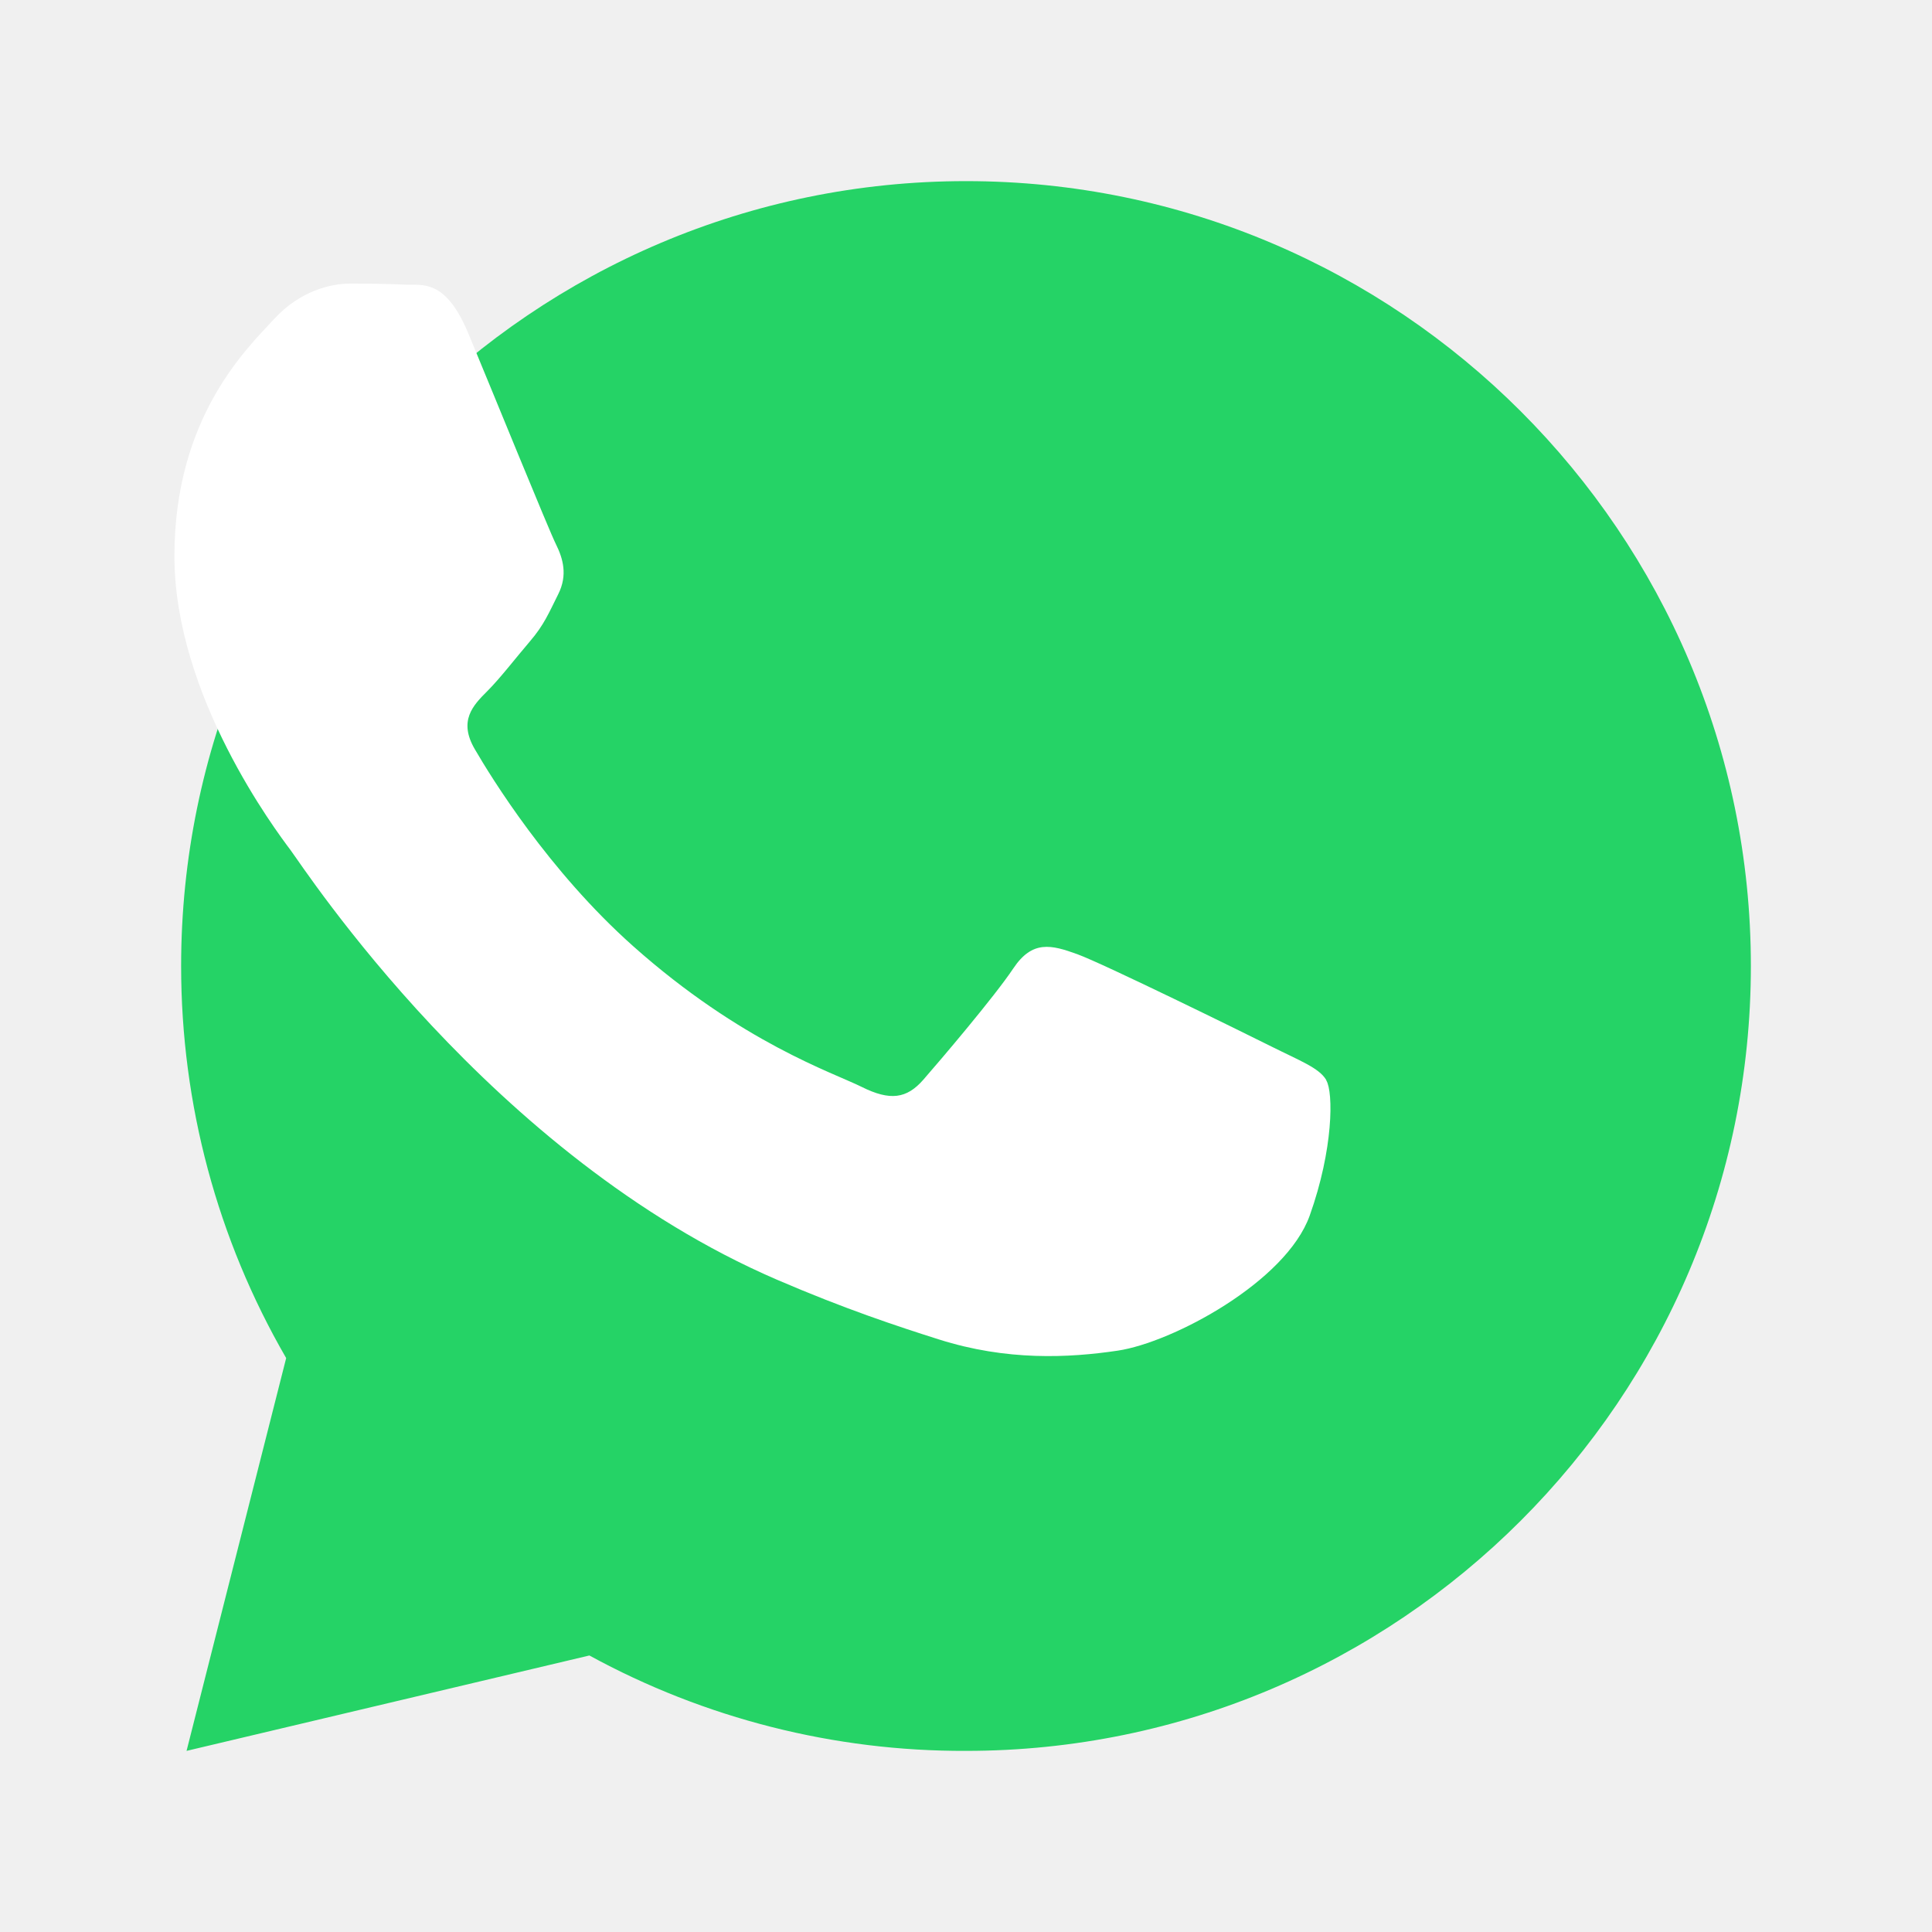
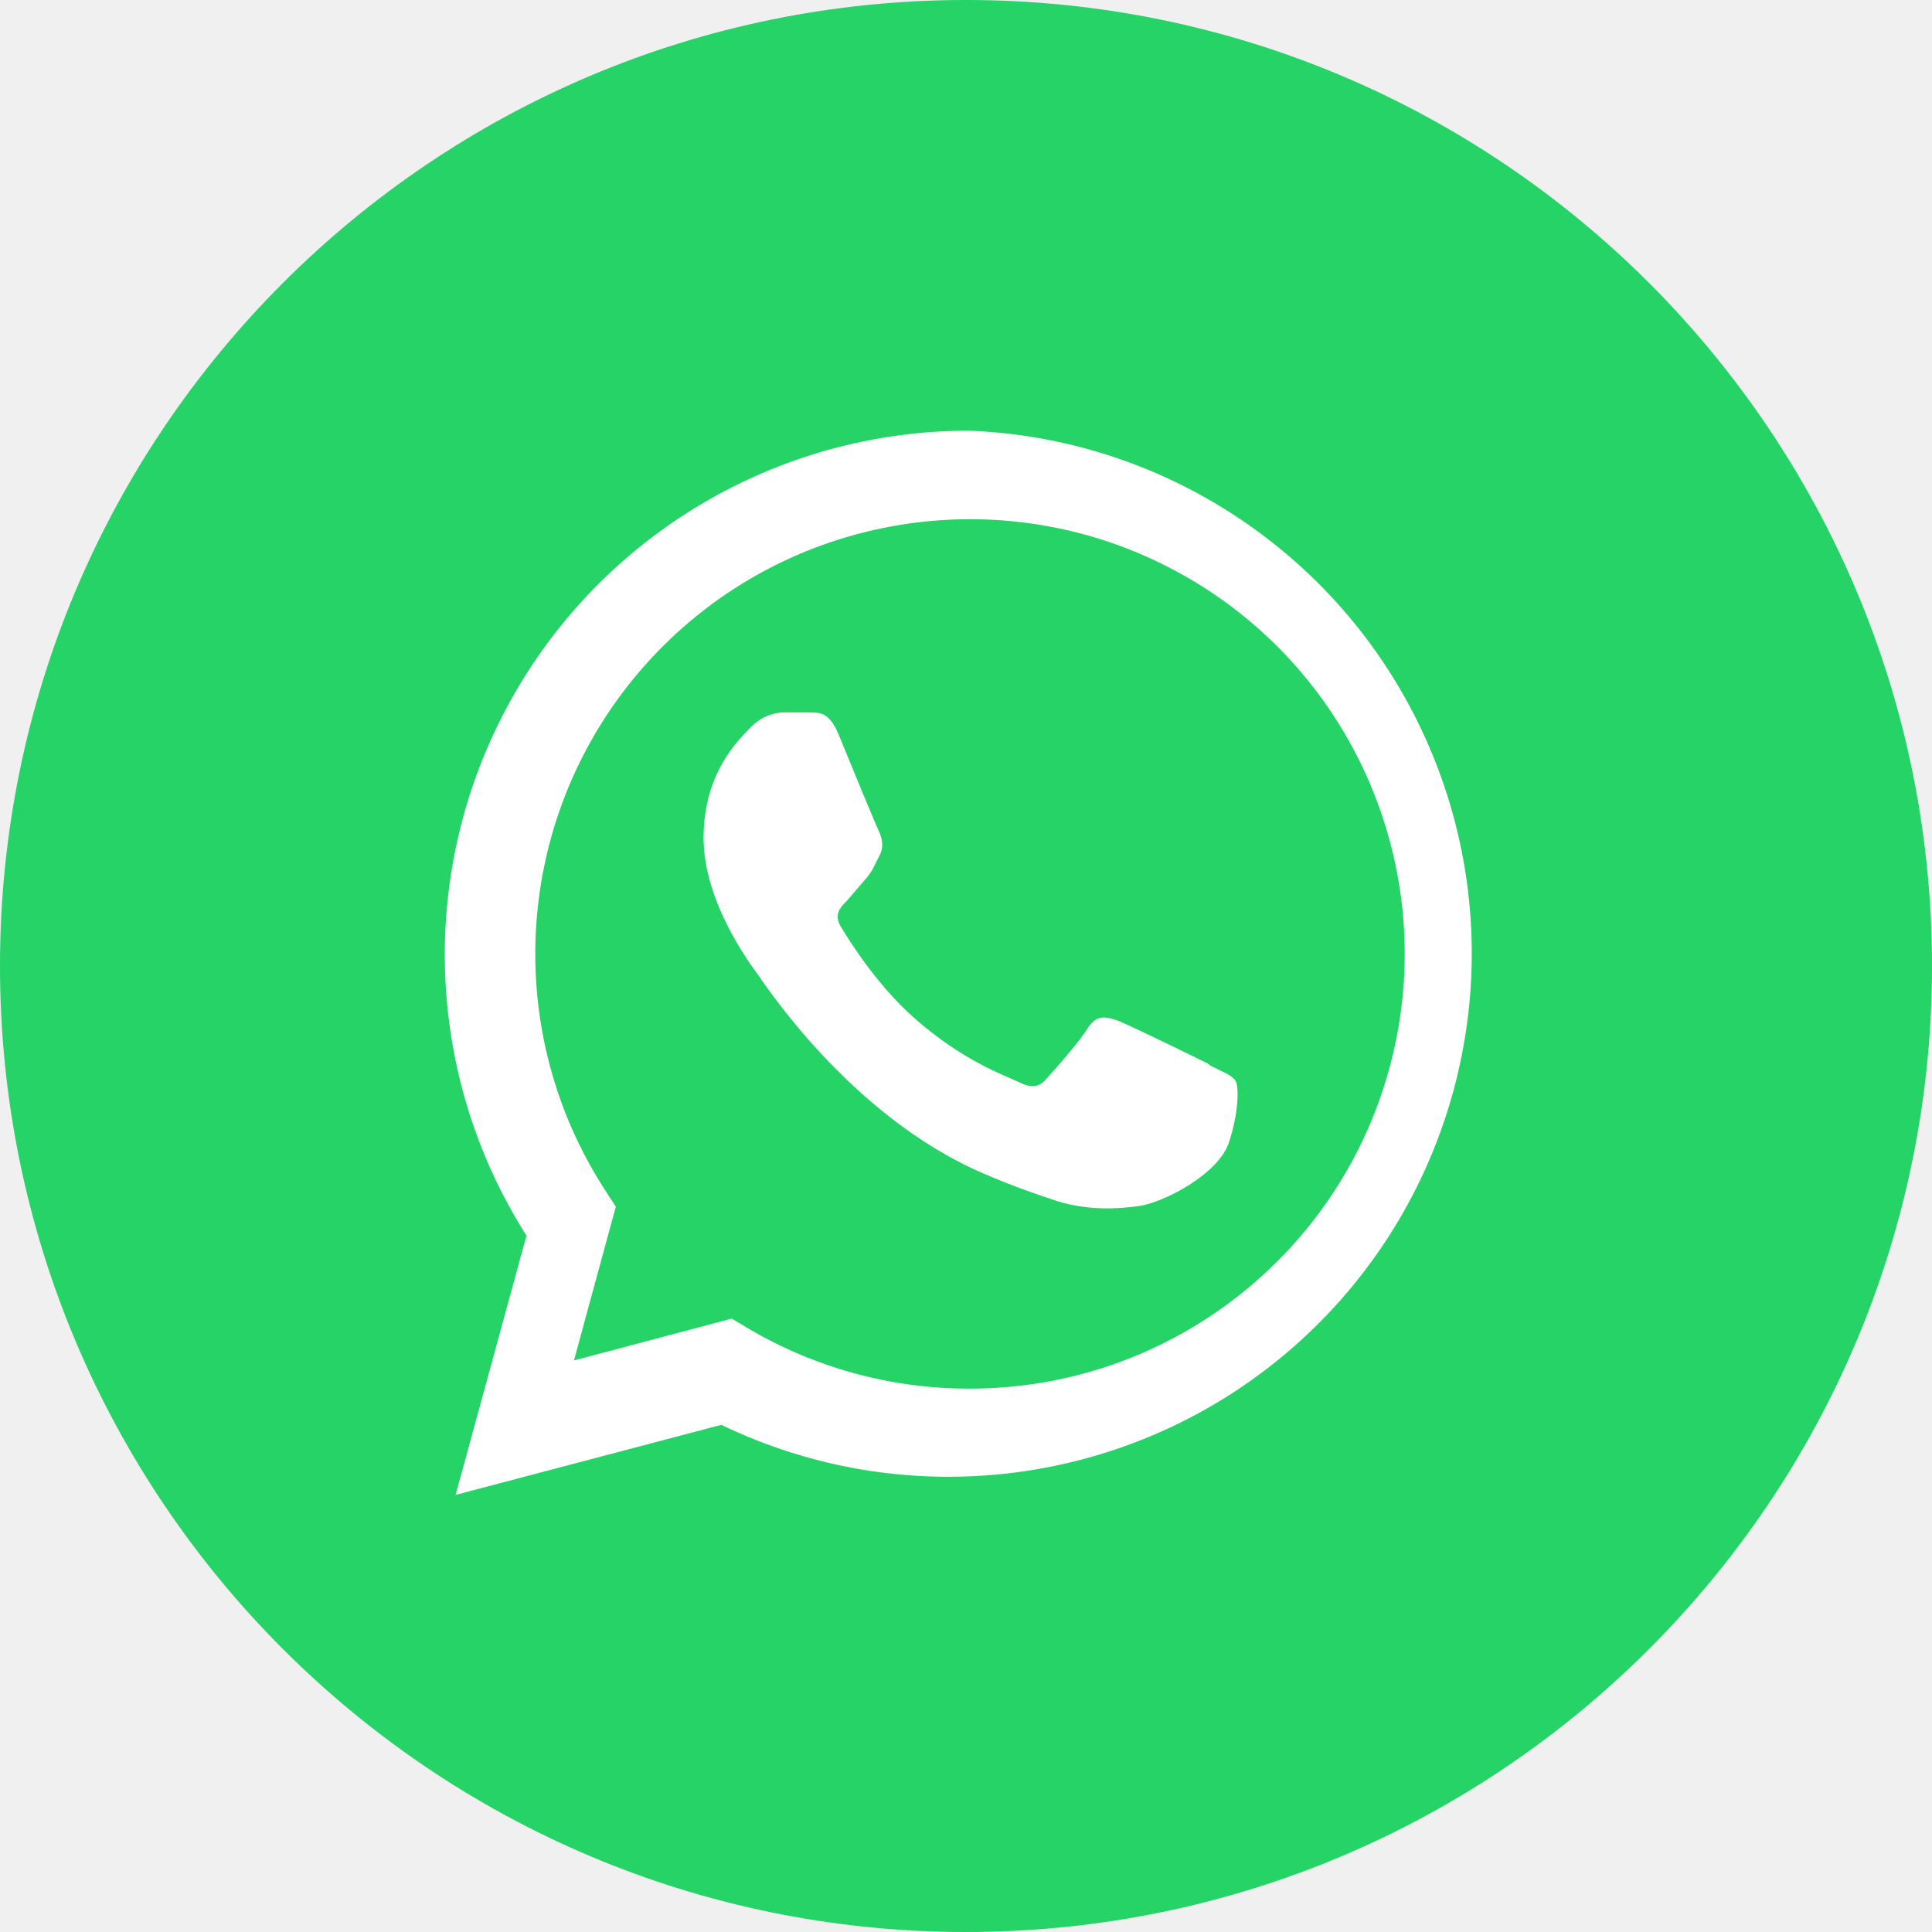
- <svg xmlns="http://www.w3.org/2000/svg" viewBox="0 0 32 32" role="img" aria-label="WhatsApp">
-   <path fill="#25D366" d="M16 3C8.832 3 3 8.832 3 16c0 2.29.6 4.525 1.74 6.494L3.09 29l6.672-1.58A12.91 12.91 0 0 0 16 29c7.168 0 13-5.832 13-13S23.168 3 16 3Z" />
-   <path fill="#fff" d="M23.562 19.284c-.164-.273-.6-.436-1.254-.763-.654-.327-3.87-1.908-4.47-2.126-.6-.218-1.035-.327-1.472.327-.436.654-1.69 2.126-2.071 2.562-.382.436-.763.49-1.417.164-.654-.327-2.763-1.017-5.262-3.242-1.944-1.733-3.257-3.873-3.638-4.527-.382-.654-.041-1.008.286-1.334.294-.293.654-.763.981-1.145.327-.381.436-.654.654-1.09.218-.436.109-.817-.054-1.145-.164-.327-1.472-3.544-2.017-4.853-.53-1.273-1.068-1.1-1.472-1.12-.381-.019-.817-.023-1.254-.023-.436 0-1.145.164-1.744.818-.6.654-2.29 2.235-2.29 5.452s2.344 6.325 2.671 6.761c.327.436 4.614 7.045 11.178 9.878 1.562.674 2.78 1.076 3.73 1.377 1.568.499 2.995.428 4.123.26 1.258-.188 3.87-1.581 4.415-3.108.545-1.526.545-2.835.382-3.107Z" transform="translate(5 4) scale(.72)" />
+ <svg xmlns="http://www.w3.org/2000/svg" viewBox="0 0 24 24" role="img" aria-label="WhatsApp">
+   <circle cx="12" cy="12" r="12" fill="#25D366" />
+   <path fill="#fff" d="M12.04 5.35a6.51 6.51 0 0 0-5.5 10l-.88 3.22 3.3-.87a6.5 6.5 0 1 0 3.08-12.35Zm0 11.9a5.39 5.39 0 0 1-2.75-.75l-.2-.12-1.96.52.52-1.91-.13-.2a5.4 5.4 0 1 1 4.52 2.46Zm2.96-4.04c-.16-.08-.96-.47-1.11-.53-.15-.05-.26-.08-.37.08-.1.17-.42.53-.52.64-.09.11-.19.12-.35.04-.16-.08-.68-.25-1.3-.8-.48-.43-.8-.96-.9-1.12-.1-.16-.01-.25.07-.33l.25-.29c.08-.1.1-.17.16-.28.05-.1.03-.2-.01-.29-.04-.08-.37-.88-.5-1.2-.13-.32-.27-.27-.37-.28h-.31c-.11 0-.28.04-.43.2-.15.16-.57.56-.57 1.36 0 .8.59 1.58.67 1.69.08.11 1.15 1.76 2.79 2.47.39.17.69.27.93.35.39.12.75.1 1.03.06.31-.05.96-.39 1.1-.77.13-.38.13-.71.09-.78-.04-.07-.15-.11-.31-.19Z" />
</svg>
